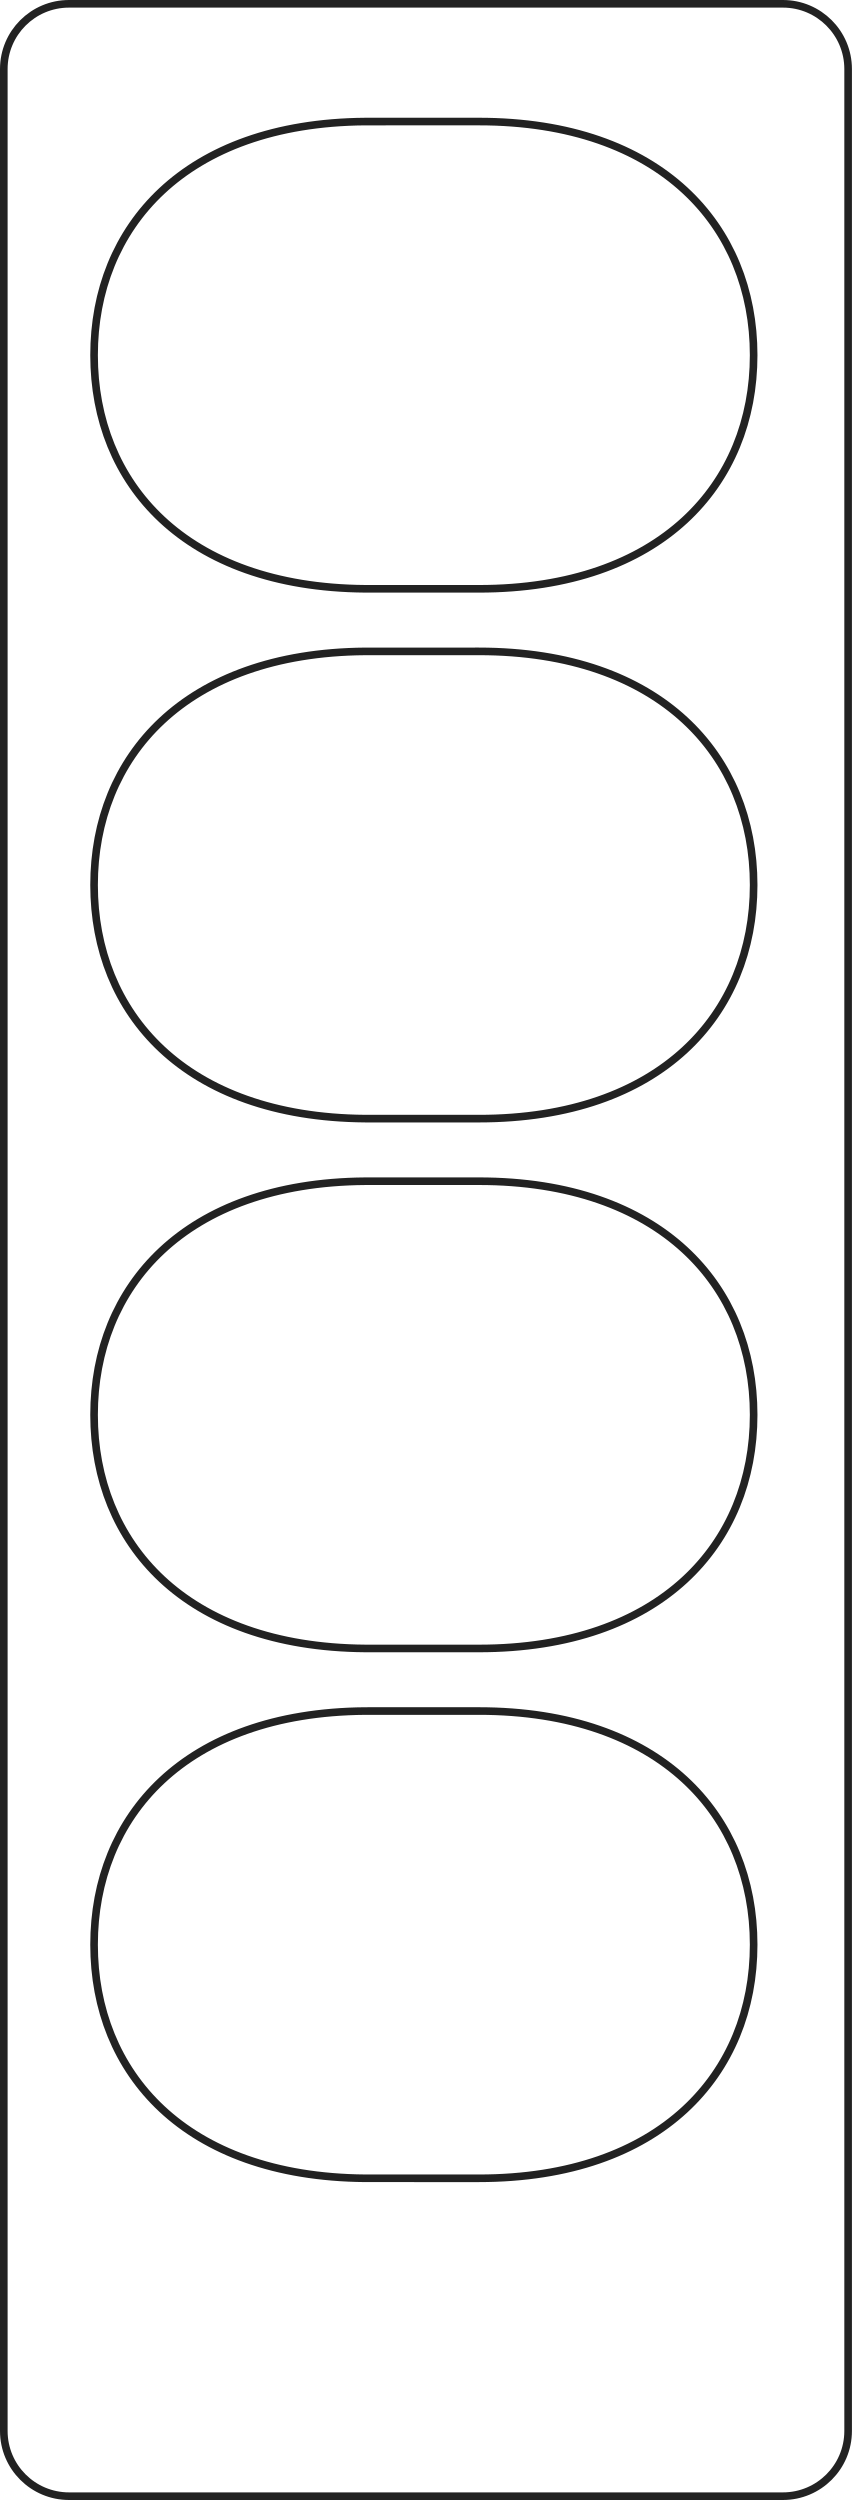
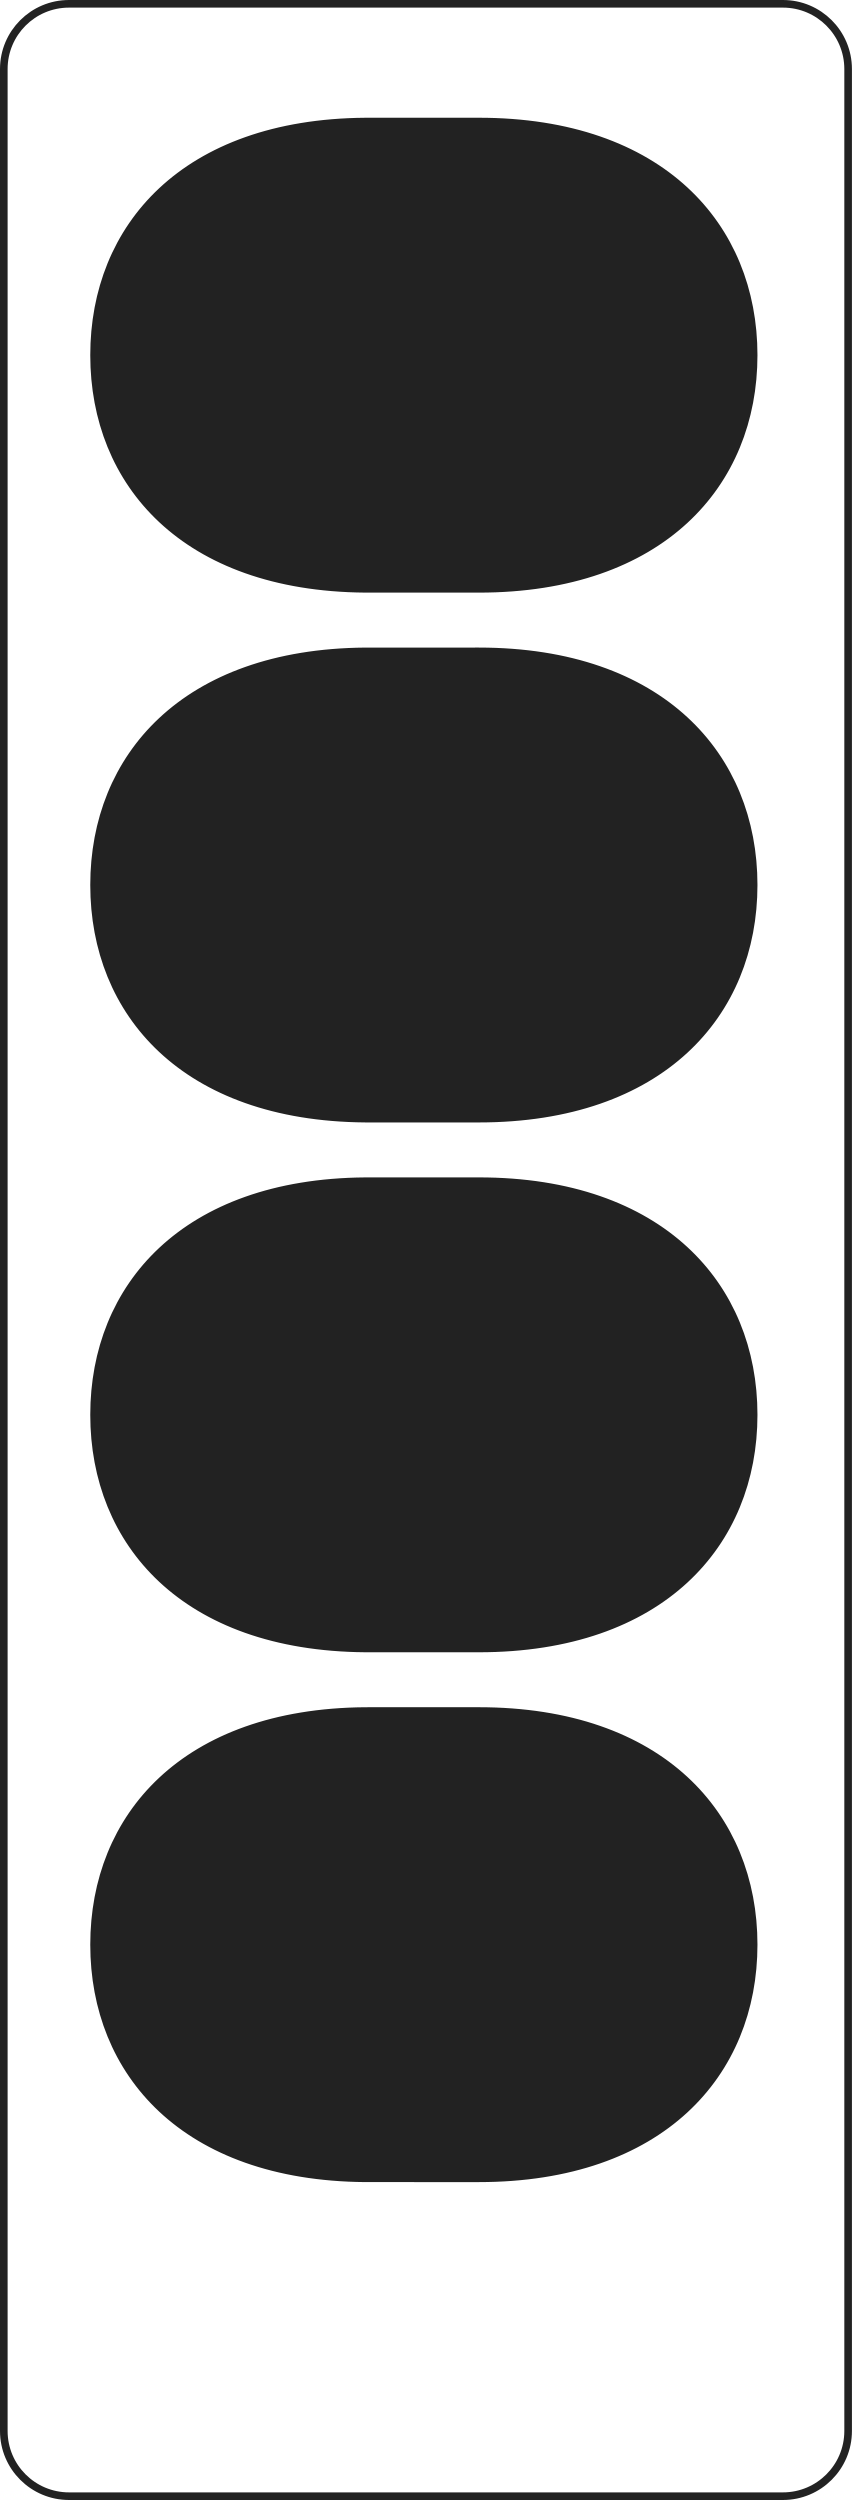
<svg xmlns="http://www.w3.org/2000/svg" width="218" height="637" viewBox="0 0 218 637" fill="none">
  <rect x="0.97" y="0.97" width="215.133" height="635.06" rx="16.62" stroke="#222222" stroke-width="1.94" />
-   <path d="M122 30.97C145.286 30.97 162.783 37.685 174.447 48.434C186.108 59.178 192.03 74.033 192.03 90.5C192.03 106.967 186.108 121.822 174.447 132.566C162.783 143.314 145.286 150.03 122 150.03C121.833 150.03 114.667 150.03 107.5 150.029C103.917 150.029 100.333 150.028 97.625 150.027C96.271 150.027 95.135 150.028 94.328 150.027C93.925 150.027 93.604 150.027 93.378 150.026H93.008C69.952 149.837 52.705 143.065 41.231 132.337C29.761 121.612 23.97 106.852 23.97 90.5C23.97 74.148 29.761 59.388 41.231 48.663C52.705 37.935 69.952 31.163 93.008 30.974H93.378C93.604 30.974 93.925 30.973 94.328 30.973C95.135 30.972 96.271 30.973 97.625 30.973C100.333 30.972 103.917 30.971 107.5 30.971C114.667 30.97 121.833 30.97 122 30.97Z" stroke="#222222" stroke-width="1.94" />
-   <path d="M122 165.97C145.286 165.97 162.783 172.686 174.447 183.434C186.108 194.178 192.03 209.033 192.03 225.5C192.03 241.967 186.108 256.822 174.447 267.566C162.783 278.314 145.286 285.03 122 285.03C121.833 285.03 114.667 285.03 107.5 285.029C103.917 285.029 100.333 285.028 97.625 285.027C96.271 285.027 95.135 285.028 94.328 285.027C93.925 285.027 93.604 285.027 93.378 285.026H93.008C69.952 284.837 52.705 278.065 41.231 267.337C29.761 256.612 23.97 241.852 23.97 225.5C23.97 209.148 29.761 194.388 41.231 183.663C52.705 172.935 69.952 166.163 93.008 165.974H93.378C93.604 165.973 93.925 165.973 94.328 165.973C95.135 165.972 96.271 165.973 97.625 165.973C100.333 165.972 103.917 165.971 107.5 165.971C114.667 165.97 121.833 165.97 122 165.97Z" stroke="#222222" stroke-width="1.94" />
-   <path d="M122 300.97C145.286 300.97 162.783 307.686 174.447 318.434C186.108 329.178 192.03 344.033 192.03 360.5C192.03 376.967 186.108 391.822 174.447 402.566C162.783 413.314 145.286 420.03 122 420.03C121.833 420.03 114.667 420.03 107.5 420.029C103.917 420.029 100.333 420.028 97.625 420.027C96.271 420.027 95.135 420.028 94.328 420.027C93.925 420.027 93.604 420.027 93.378 420.026H93.008C69.952 419.837 52.705 413.065 41.231 402.337C29.761 391.612 23.97 376.852 23.97 360.5C23.97 344.148 29.761 329.388 41.231 318.663C52.705 307.935 69.952 301.163 93.008 300.974H93.378C93.604 300.973 93.925 300.973 94.328 300.973C95.135 300.972 96.271 300.973 97.625 300.973C100.333 300.972 103.917 300.971 107.5 300.971C114.667 300.97 121.833 300.97 122 300.97Z" stroke="#222222" stroke-width="1.94" />
-   <path d="M122 435.97C145.286 435.97 162.783 442.686 174.447 453.434C186.108 464.178 192.03 479.033 192.03 495.5C192.03 511.967 186.108 526.822 174.447 537.566C162.783 548.314 145.286 555.03 122 555.03C121.833 555.03 114.667 555.03 107.5 555.029C103.917 555.029 100.333 555.028 97.625 555.027C96.271 555.027 95.135 555.028 94.328 555.027C93.925 555.027 93.604 555.027 93.378 555.026H93.008C69.952 554.837 52.705 548.065 41.231 537.337C29.761 526.612 23.97 511.852 23.97 495.5C23.97 479.148 29.761 464.388 41.231 453.663C52.705 442.935 69.952 436.163 93.008 435.974H93.378C93.604 435.973 93.925 435.973 94.328 435.973C95.135 435.972 96.271 435.973 97.625 435.973C100.333 435.972 103.917 435.971 107.5 435.971C114.667 435.97 121.833 435.97 122 435.97Z" stroke="#222222" stroke-width="1.94" />
+   <path d="M122 30.97C145.286 30.97 162.783 37.685 174.447 48.434C186.108 59.178 192.03 74.033 192.03 90.5C192.03 106.967 186.108 121.822 174.447 132.566C162.783 143.314 145.286 150.03 122 150.03C121.833 150.03 114.667 150.03 107.5 150.029C103.917 150.029 100.333 150.028 97.625 150.027C96.271 150.027 95.135 150.028 94.328 150.027C93.925 150.027 93.604 150.027 93.378 150.026H93.008C69.952 149.837 52.705 143.065 41.231 132.337C29.761 121.612 23.97 106.852 23.97 90.5C23.97 74.148 29.761 59.388 41.231 48.663C52.705 37.935 69.952 31.163 93.008 30.974H93.378C93.604 30.974 93.925 30.973 94.328 30.973C95.135 30.972 96.271 30.973 97.625 30.973C100.333 30.972 103.917 30.971 107.5 30.971C114.667 30.97 121.833 30.97 122 30.97Z" fill="#222222" stroke="#222222" stroke-width="1.94" />
+   <path d="M122 165.97C145.286 165.97 162.783 172.686 174.447 183.434C186.108 194.178 192.03 209.033 192.03 225.5C192.03 241.967 186.108 256.822 174.447 267.566C162.783 278.314 145.286 285.03 122 285.03C121.833 285.03 114.667 285.03 107.5 285.029C103.917 285.029 100.333 285.028 97.625 285.027C96.271 285.027 95.135 285.028 94.328 285.027C93.925 285.027 93.604 285.027 93.378 285.026H93.008C69.952 284.837 52.705 278.065 41.231 267.337C29.761 256.612 23.97 241.852 23.97 225.5C23.97 209.148 29.761 194.388 41.231 183.663C52.705 172.935 69.952 166.163 93.008 165.974H93.378C93.604 165.973 93.925 165.973 94.328 165.973C95.135 165.972 96.271 165.973 97.625 165.973C100.333 165.972 103.917 165.971 107.5 165.971C114.667 165.97 121.833 165.97 122 165.97Z" fill="#222222" stroke="#222222" stroke-width="1.94" />
+   <path d="M122 300.97C145.286 300.97 162.783 307.686 174.447 318.434C186.108 329.178 192.03 344.033 192.03 360.5C192.03 376.967 186.108 391.822 174.447 402.566C162.783 413.314 145.286 420.03 122 420.03C121.833 420.03 114.667 420.03 107.5 420.029C103.917 420.029 100.333 420.028 97.625 420.027C96.271 420.027 95.135 420.028 94.328 420.027C93.925 420.027 93.604 420.027 93.378 420.026H93.008C69.952 419.837 52.705 413.065 41.231 402.337C29.761 391.612 23.97 376.852 23.97 360.5C23.97 344.148 29.761 329.388 41.231 318.663C52.705 307.935 69.952 301.163 93.008 300.974H93.378C93.604 300.973 93.925 300.973 94.328 300.973C95.135 300.972 96.271 300.973 97.625 300.973C100.333 300.972 103.917 300.971 107.5 300.971C114.667 300.97 121.833 300.97 122 300.97Z" fill="#222222" stroke="#222222" stroke-width="1.94" />
+   <path d="M122 435.97C145.286 435.97 162.783 442.686 174.447 453.434C186.108 464.178 192.03 479.033 192.03 495.5C192.03 511.967 186.108 526.822 174.447 537.566C162.783 548.314 145.286 555.03 122 555.03C121.833 555.03 114.667 555.03 107.5 555.029C103.917 555.029 100.333 555.028 97.625 555.027C96.271 555.027 95.135 555.028 94.328 555.027C93.925 555.027 93.604 555.027 93.378 555.026H93.008C69.952 554.837 52.705 548.065 41.231 537.337C29.761 526.612 23.97 511.852 23.97 495.5C23.97 479.148 29.761 464.388 41.231 453.663C52.705 442.935 69.952 436.163 93.008 435.974H93.378C93.604 435.973 93.925 435.973 94.328 435.973C95.135 435.972 96.271 435.973 97.625 435.973C100.333 435.972 103.917 435.971 107.5 435.971C114.667 435.97 121.833 435.97 122 435.97Z" fill="#222222" stroke="#222222" stroke-width="1.94" />
</svg>
